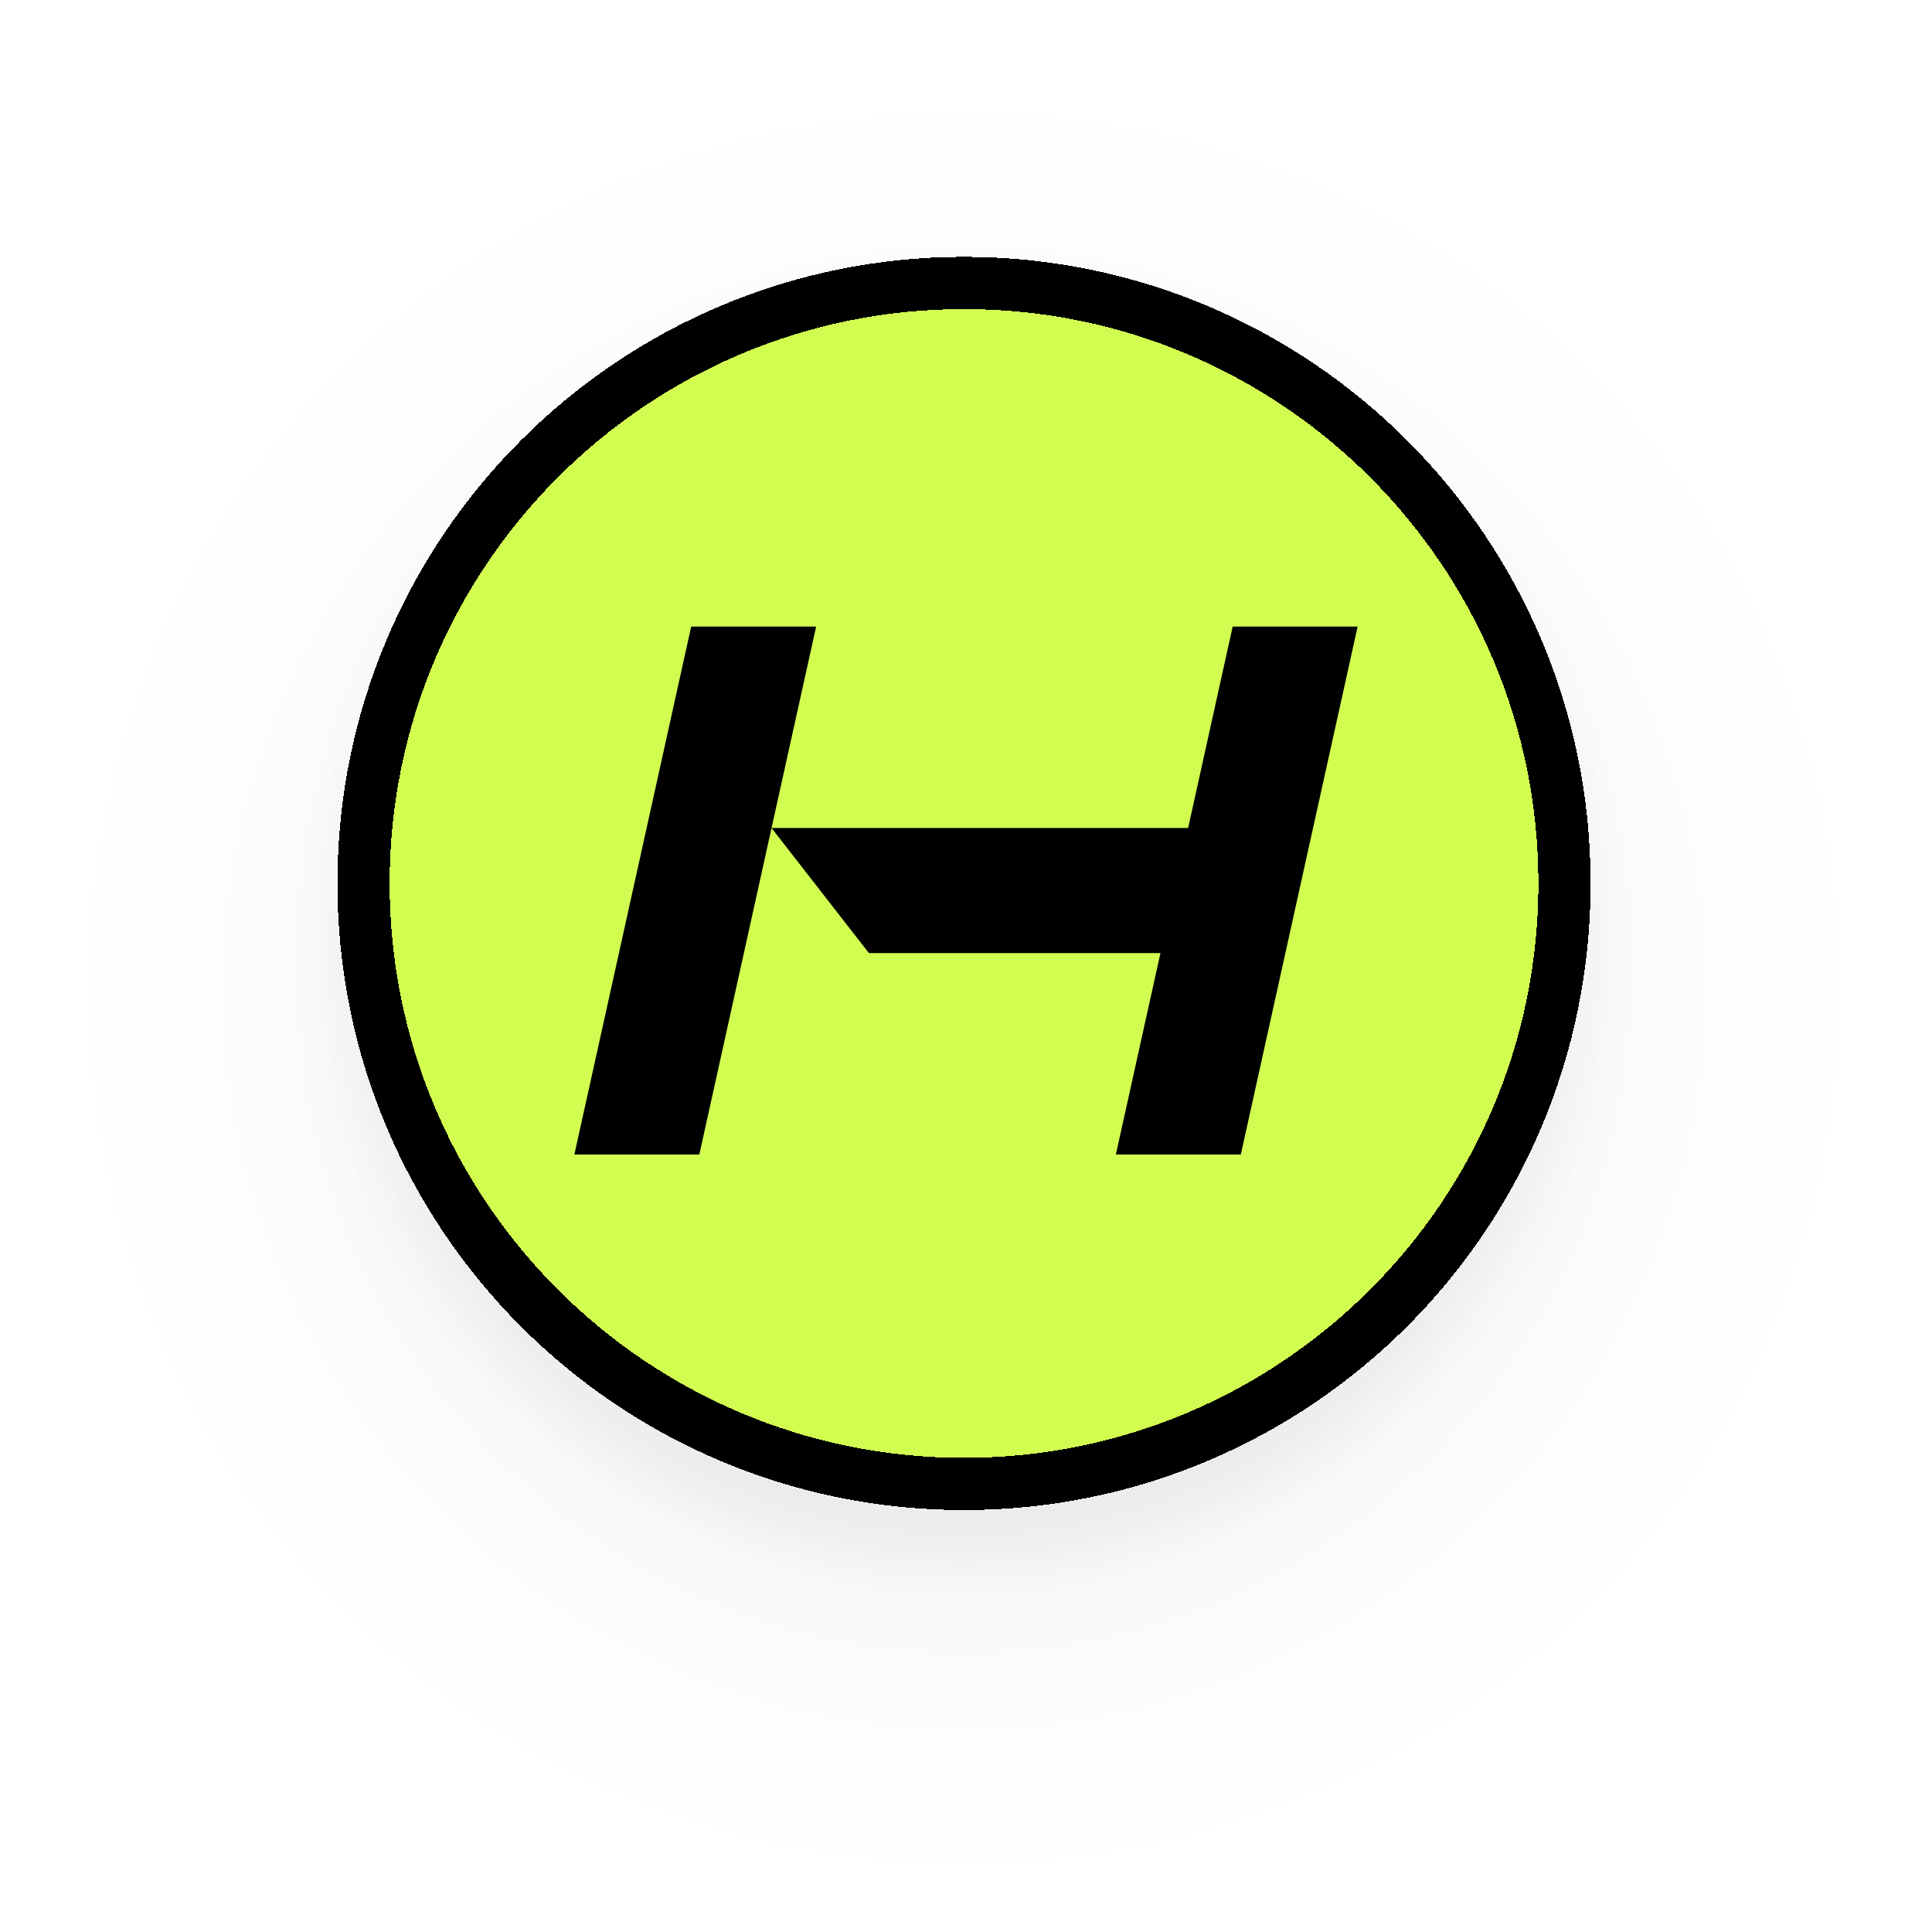
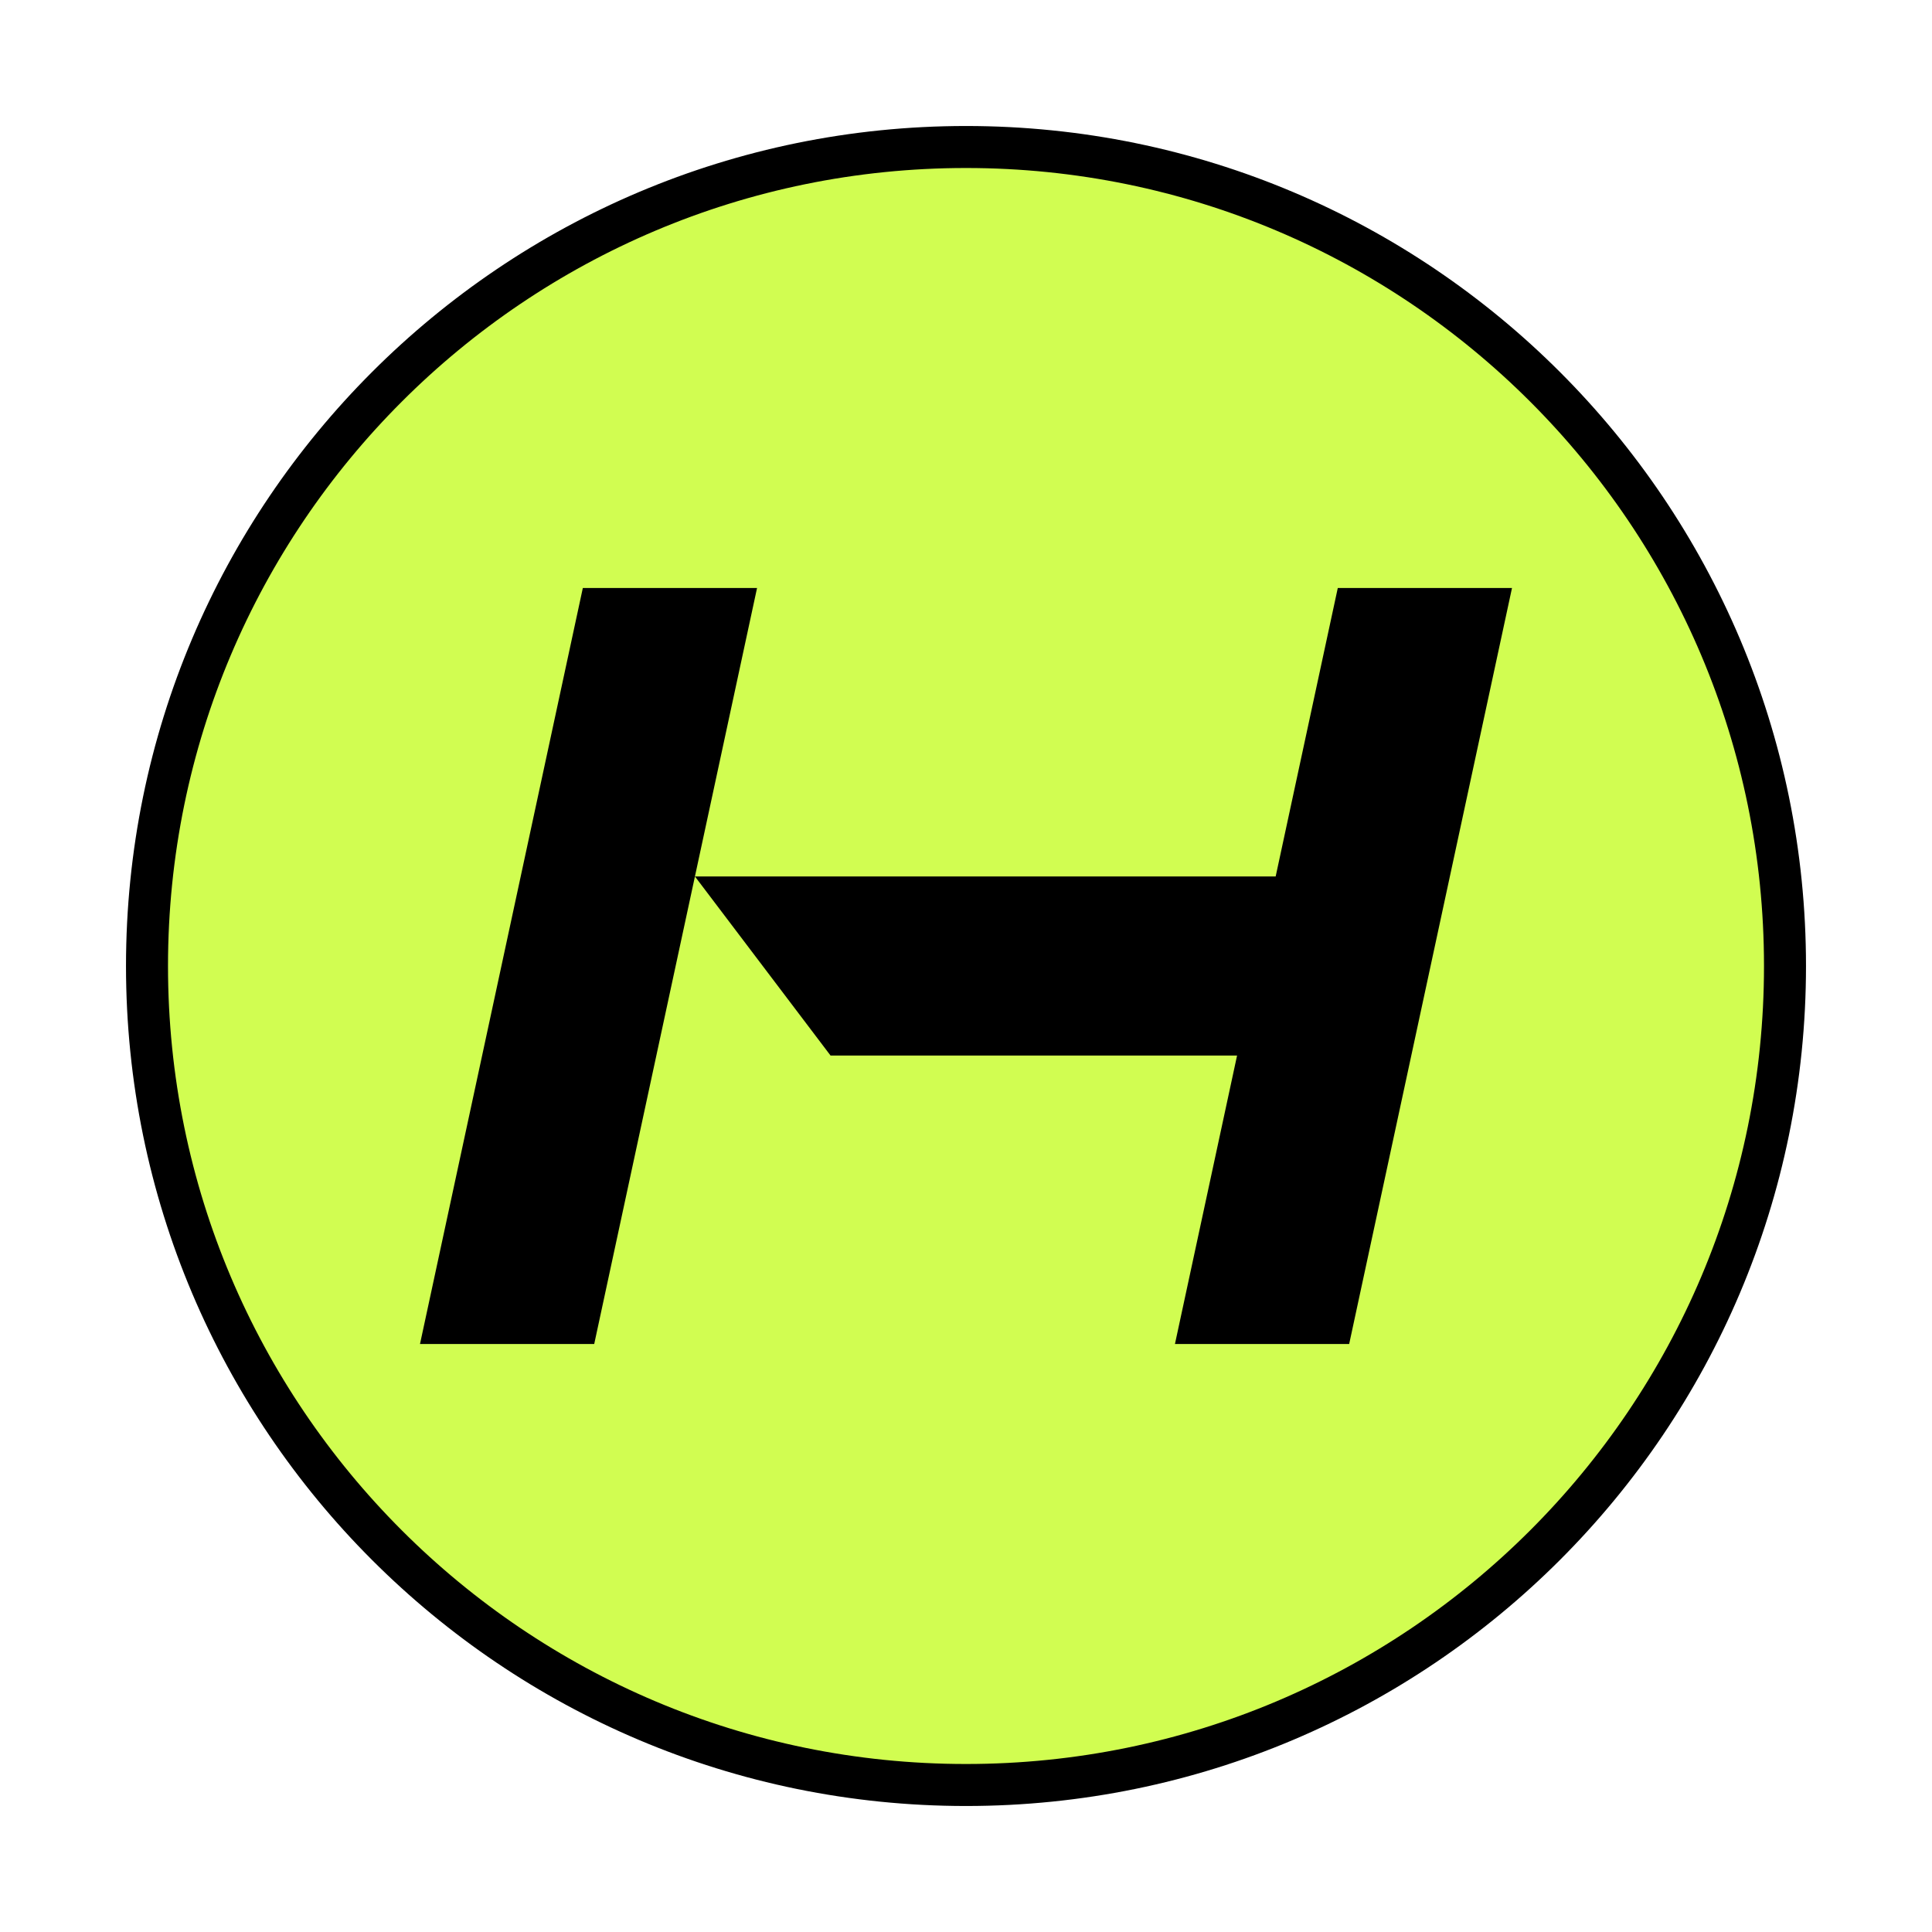
- <svg xmlns="http://www.w3.org/2000/svg" width="37" height="37" viewBox="0 0 37 37" fill="none">
-   <g id="logos" filter="url(#filter0_dd_8427_857)">
-     <rect x="6.462" y="4.919" width="24" height="24" rx="12" fill="#D1FD51" shape-rendering="crispEdges" />
-     <path id="Vector" d="M23.607 12L22.754 15.857H14.776L15.63 12H13.237L11 22.11H13.393L14.776 15.857L16.64 18.252H22.224L21.37 22.11H23.763L26 12H23.607Z" fill="black" />
-     <rect x="6.962" y="5.419" width="23" height="23" rx="11.5" stroke="black" shape-rendering="crispEdges" />
-   </g>
-   <defs>
-     <filter id="filter0_dd_8427_857" x="0.462" y="0.919" width="36" height="36" filterUnits="userSpaceOnUse" color-interpolation-filters="sRGB">
-       <feFlood flood-opacity="0" result="BackgroundImageFix" />
-       <feColorMatrix in="SourceAlpha" type="matrix" values="0 0 0 0 0 0 0 0 0 0 0 0 0 0 0 0 0 0 127 0" result="hardAlpha" />
-       <feOffset dy="1" />
-       <feGaussianBlur stdDeviation="0.5" />
-       <feComposite in2="hardAlpha" operator="out" />
-       <feColorMatrix type="matrix" values="0 0 0 0 0 0 0 0 0 0 0 0 0 0 0 0 0 0 0.04 0" />
-       <feBlend mode="normal" in2="BackgroundImageFix" result="effect1_dropShadow_8427_857" />
-       <feColorMatrix in="SourceAlpha" type="matrix" values="0 0 0 0 0 0 0 0 0 0 0 0 0 0 0 0 0 0 127 0" result="hardAlpha" />
-       <feOffset dy="2" />
-       <feGaussianBlur stdDeviation="3" />
-       <feComposite in2="hardAlpha" operator="out" />
-       <feColorMatrix type="matrix" values="0 0 0 0 0 0 0 0 0 0 0 0 0 0 0 0 0 0 0.05 0" />
-       <feBlend mode="normal" in2="effect1_dropShadow_8427_857" result="effect2_dropShadow_8427_857" />
-       <feBlend mode="normal" in="SourceGraphic" in2="effect2_dropShadow_8427_857" result="shape" />
-     </filter>
-   </defs>
+ <svg xmlns="http://www.w3.org/2000/svg" width="46" height="46" viewBox="0 0 46 46" fill="none">
+   <circle cx="23" cy="23" r="19.5" fill="#D1FD51" stroke="black" />
+   <path d="M31.852 14L30.373 20.868H16.546L18.025 14H13.877L10 32H14.148L16.546 20.868L19.775 25.132H29.454L27.975 32H32.123L36 14H31.852Z" fill="black" />
</svg>
